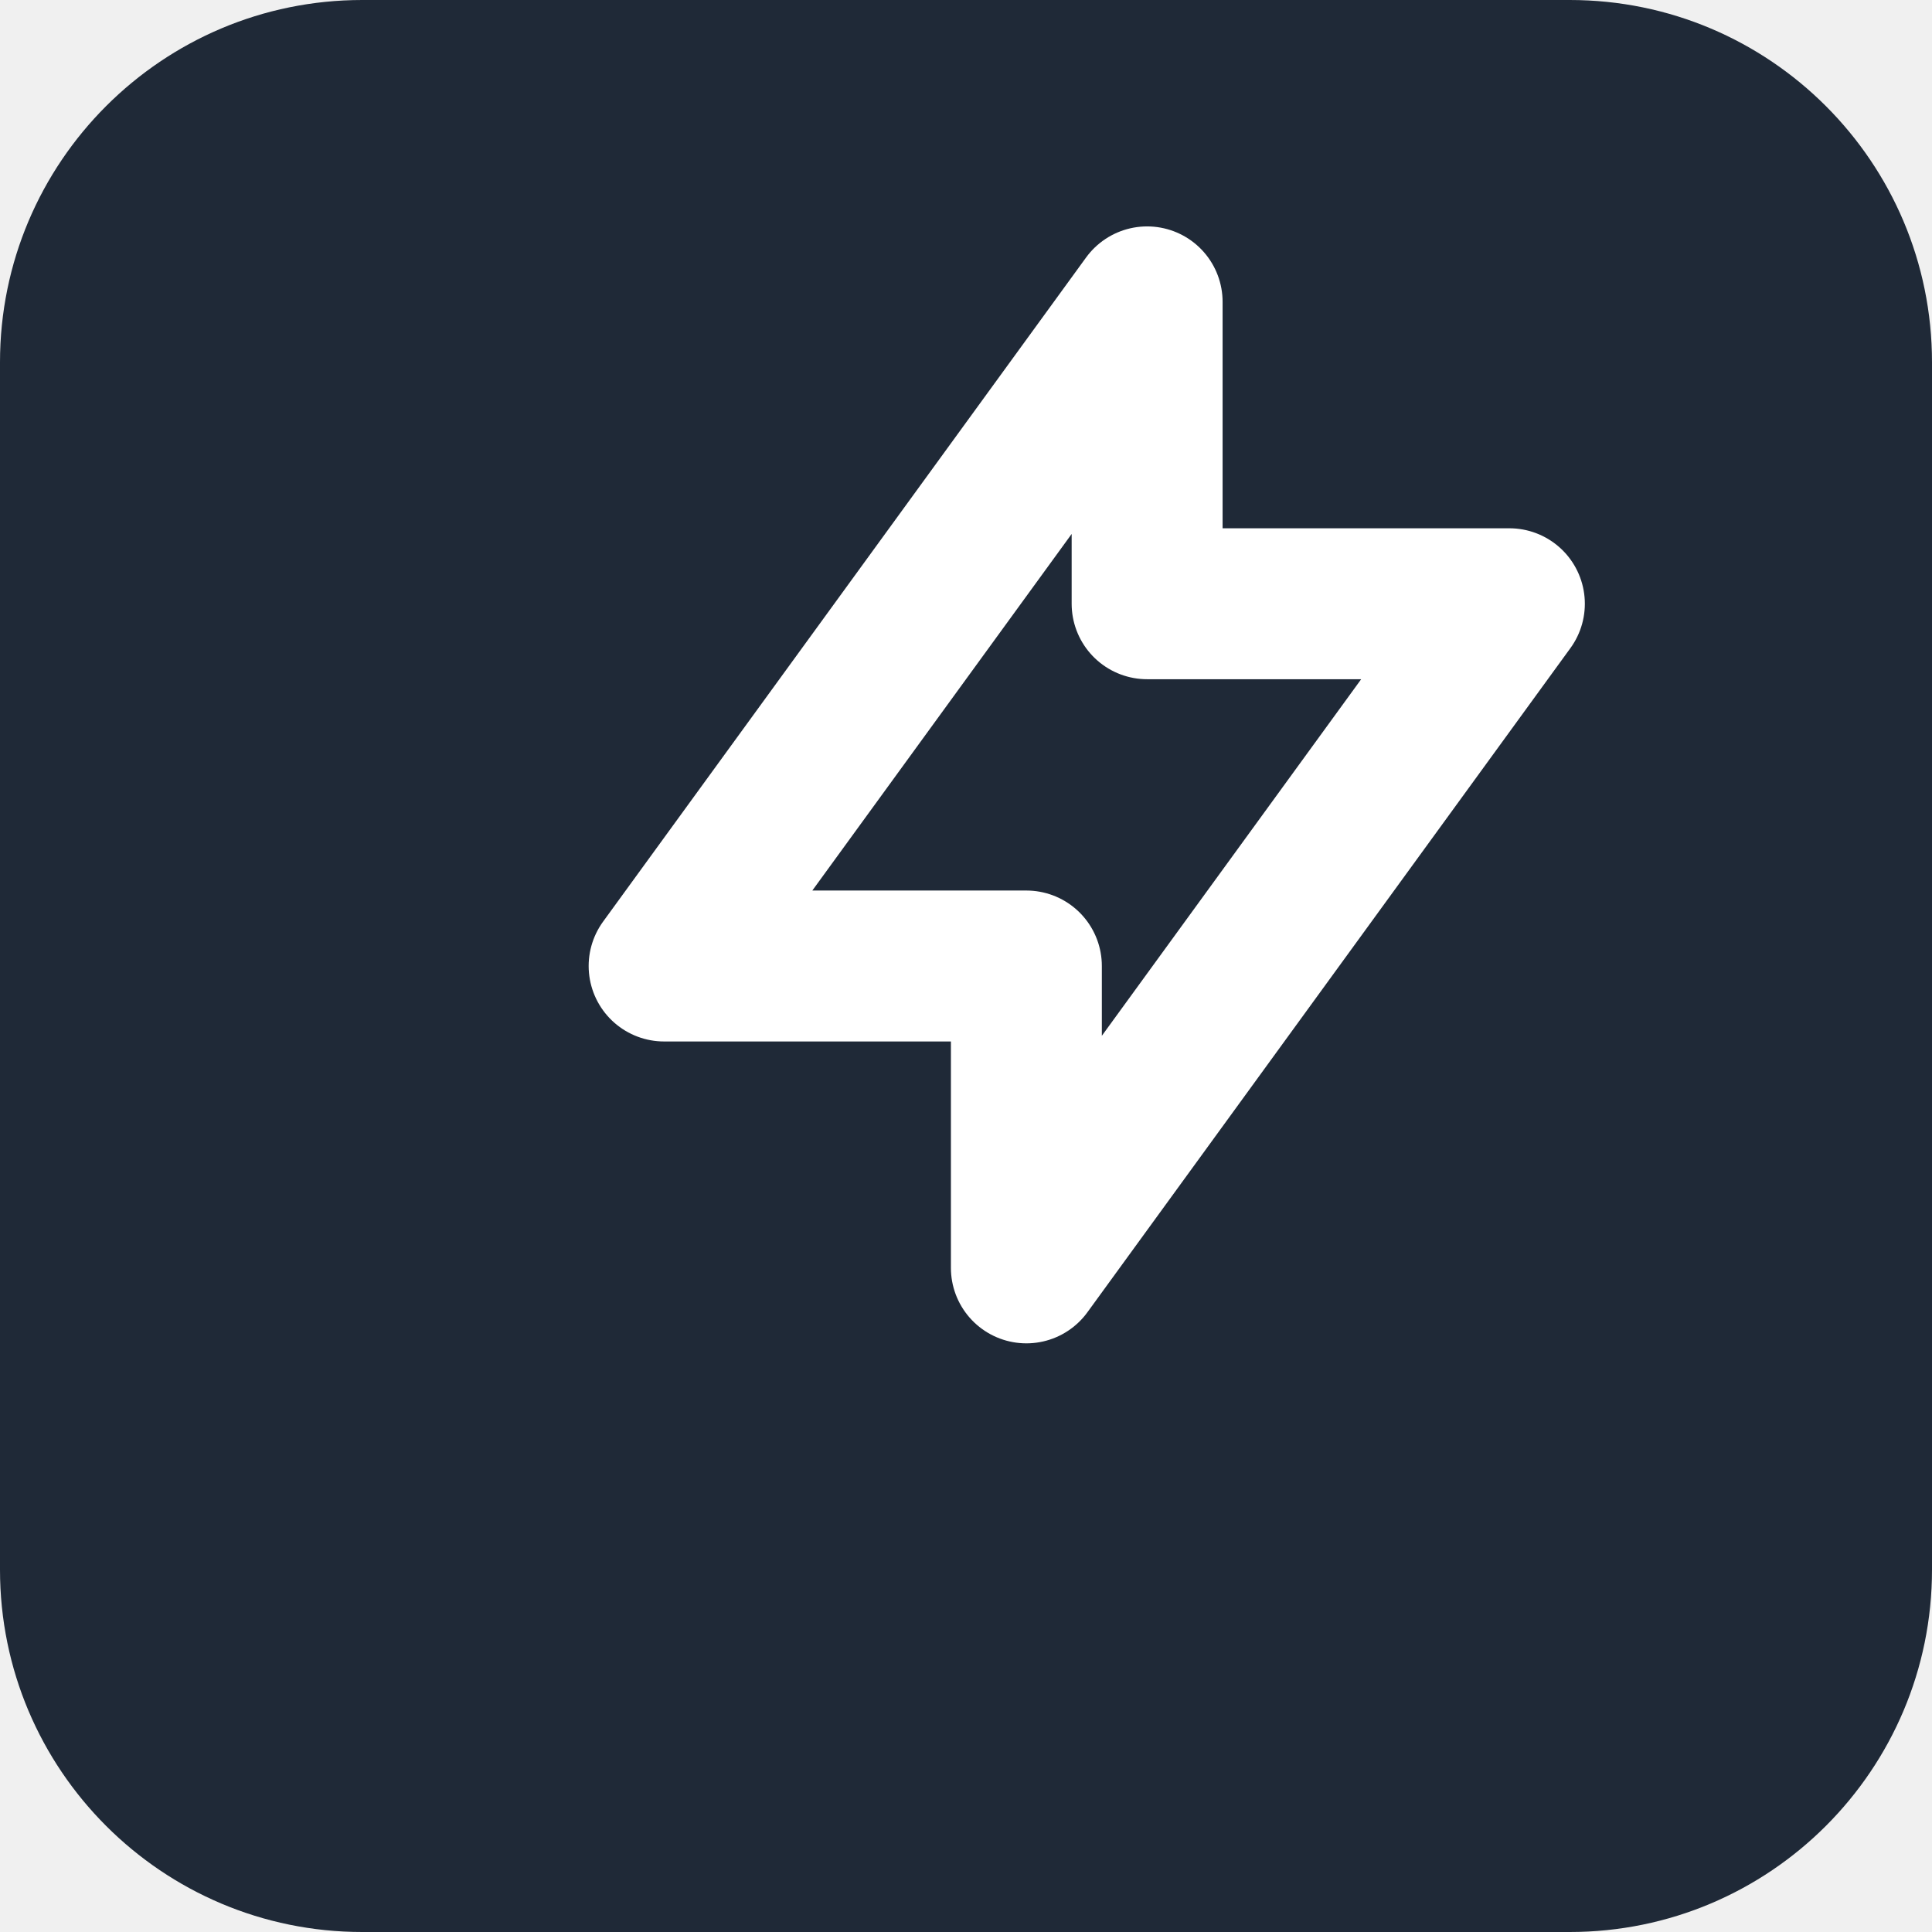
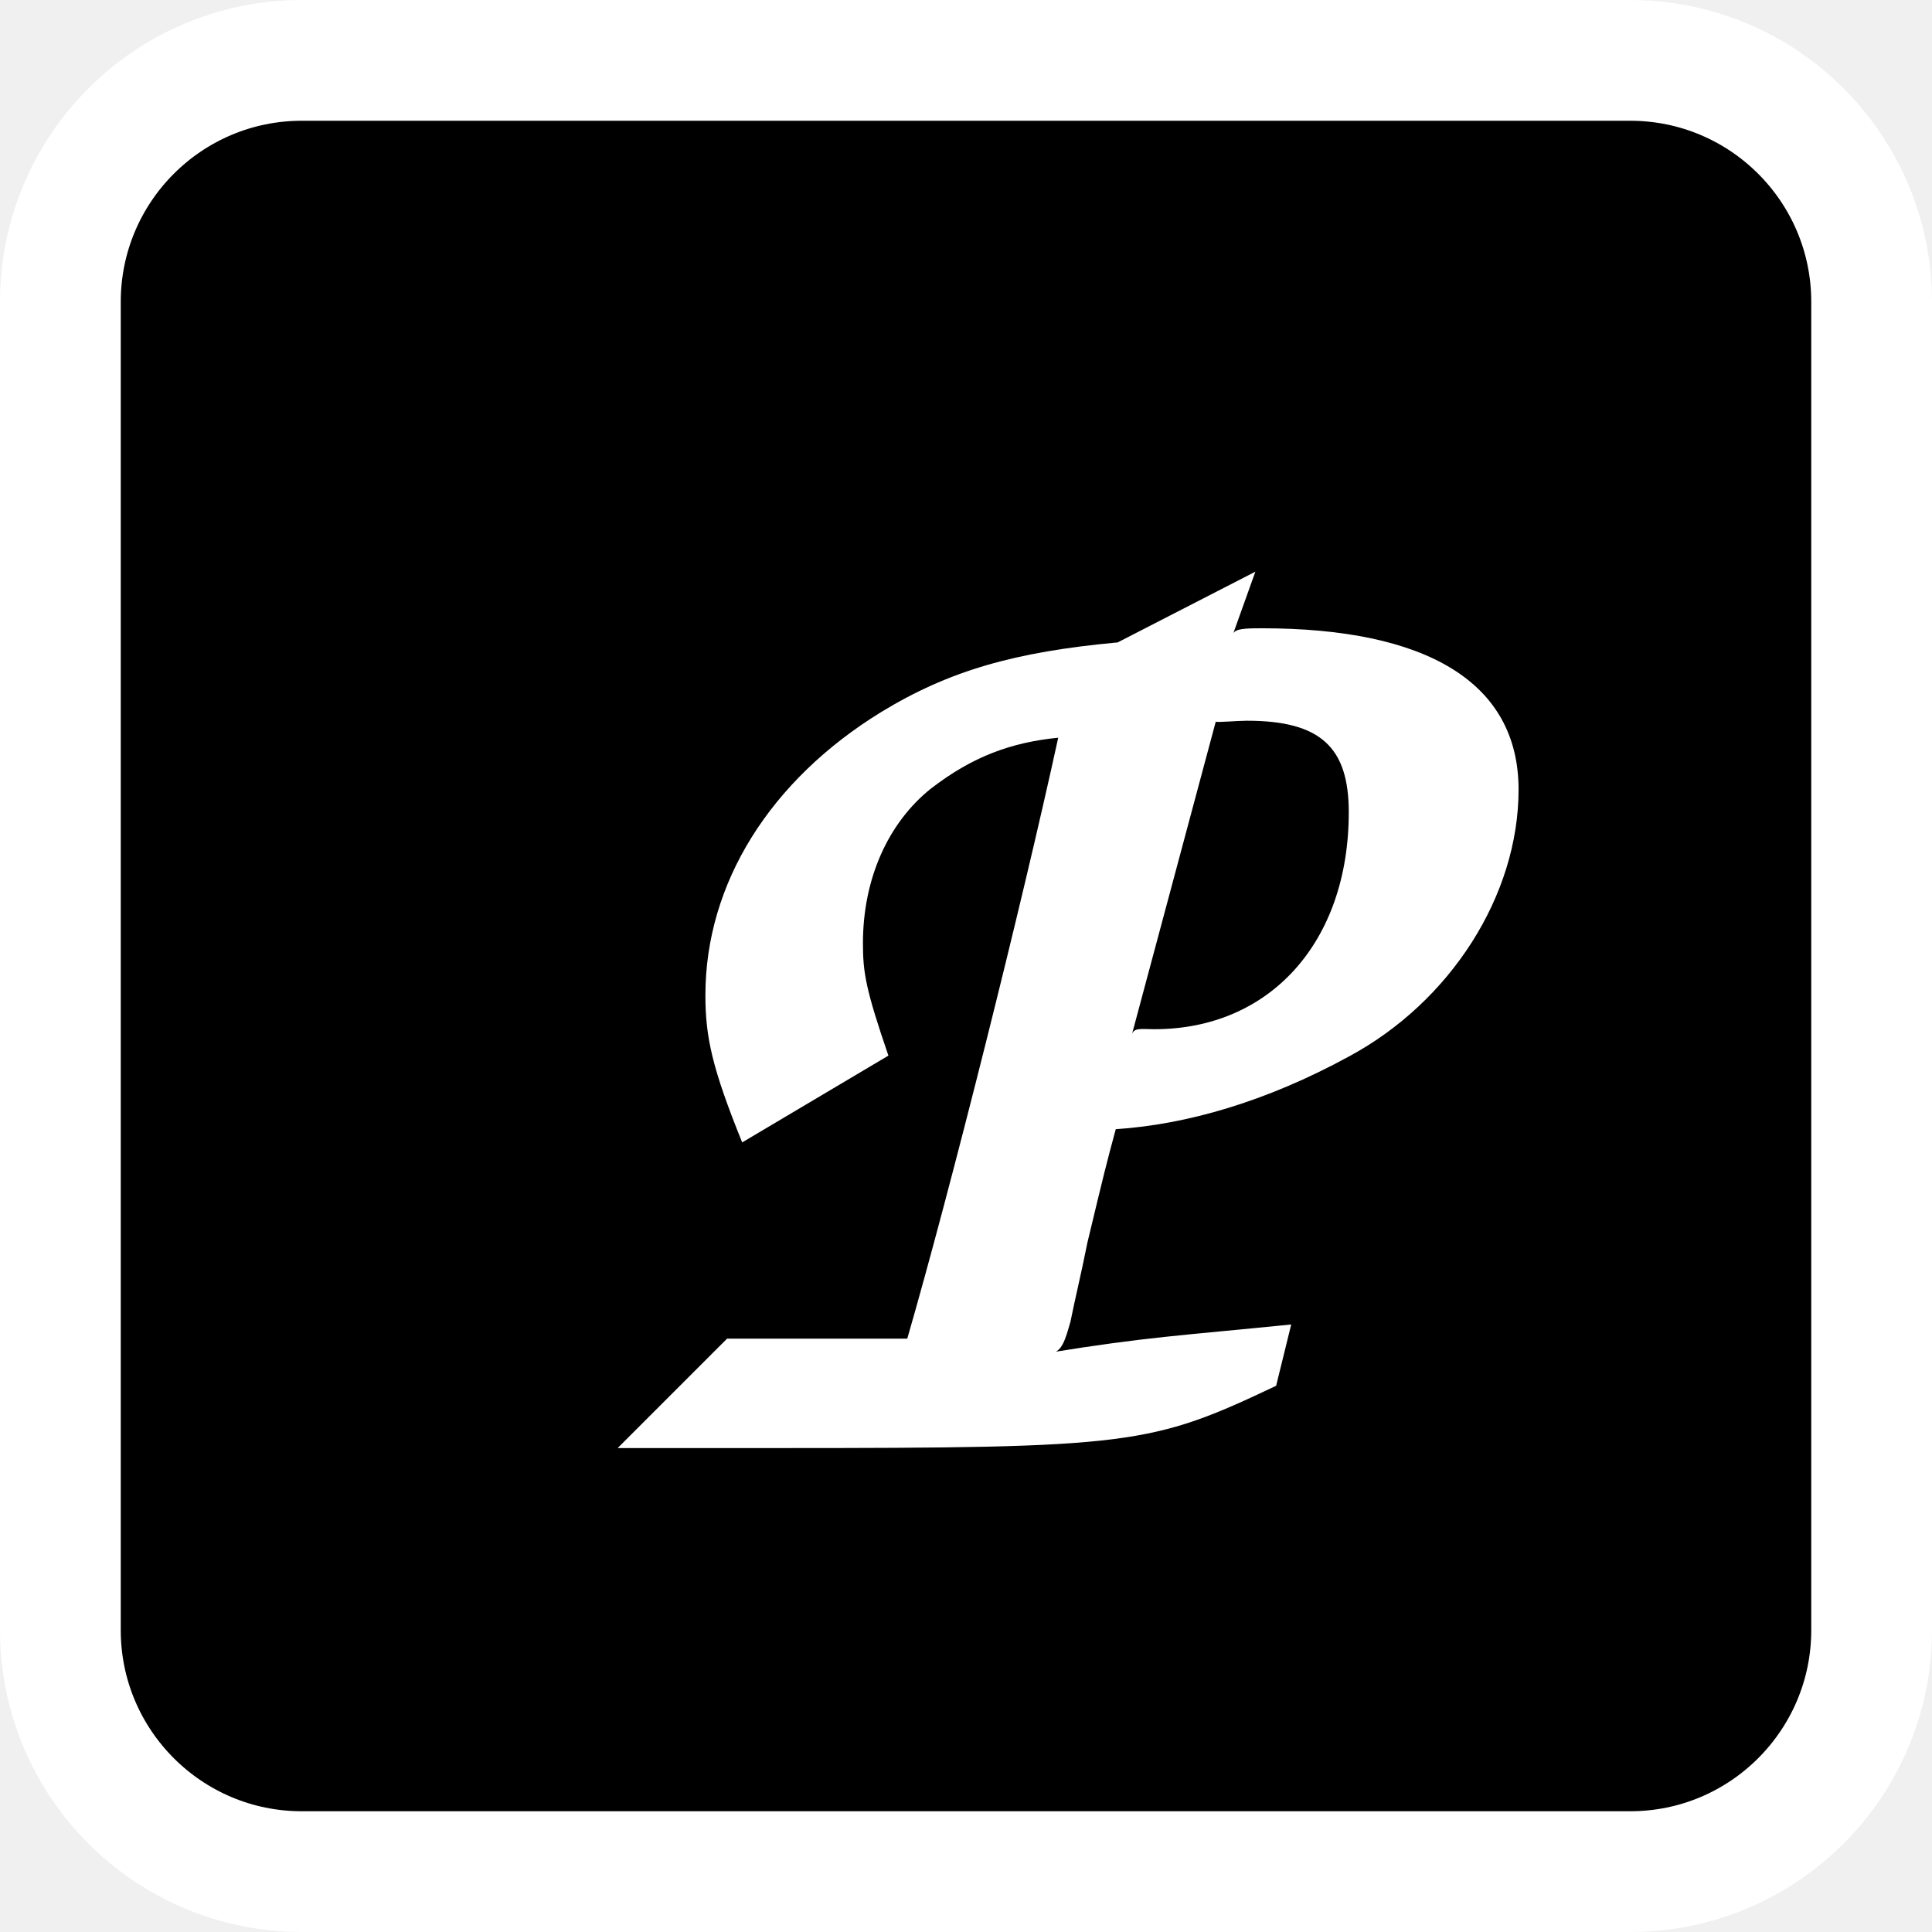
<svg xmlns="http://www.w3.org/2000/svg" viewBox="0 0 32 32">
-   <rect width="32" height="32" rx="6" fill="#1f2937" />
-   <path d="M19 10V5L11 16h6v5l8-11h-6z" fill="none" stroke="white" stroke-width="2.5" stroke-linecap="round" stroke-linejoin="round" />
+   <rect x="1" y="1" width="30" height="30" rx="4" fill="#000000" stroke="#ffffff" stroke-width="2" />
+   <text x="16" y="24" font-family="DynaPuff, Comic Sans MS, cursive" font-size="22" font-weight="700" fill="white" text-anchor="middle">P</text>
</svg>
